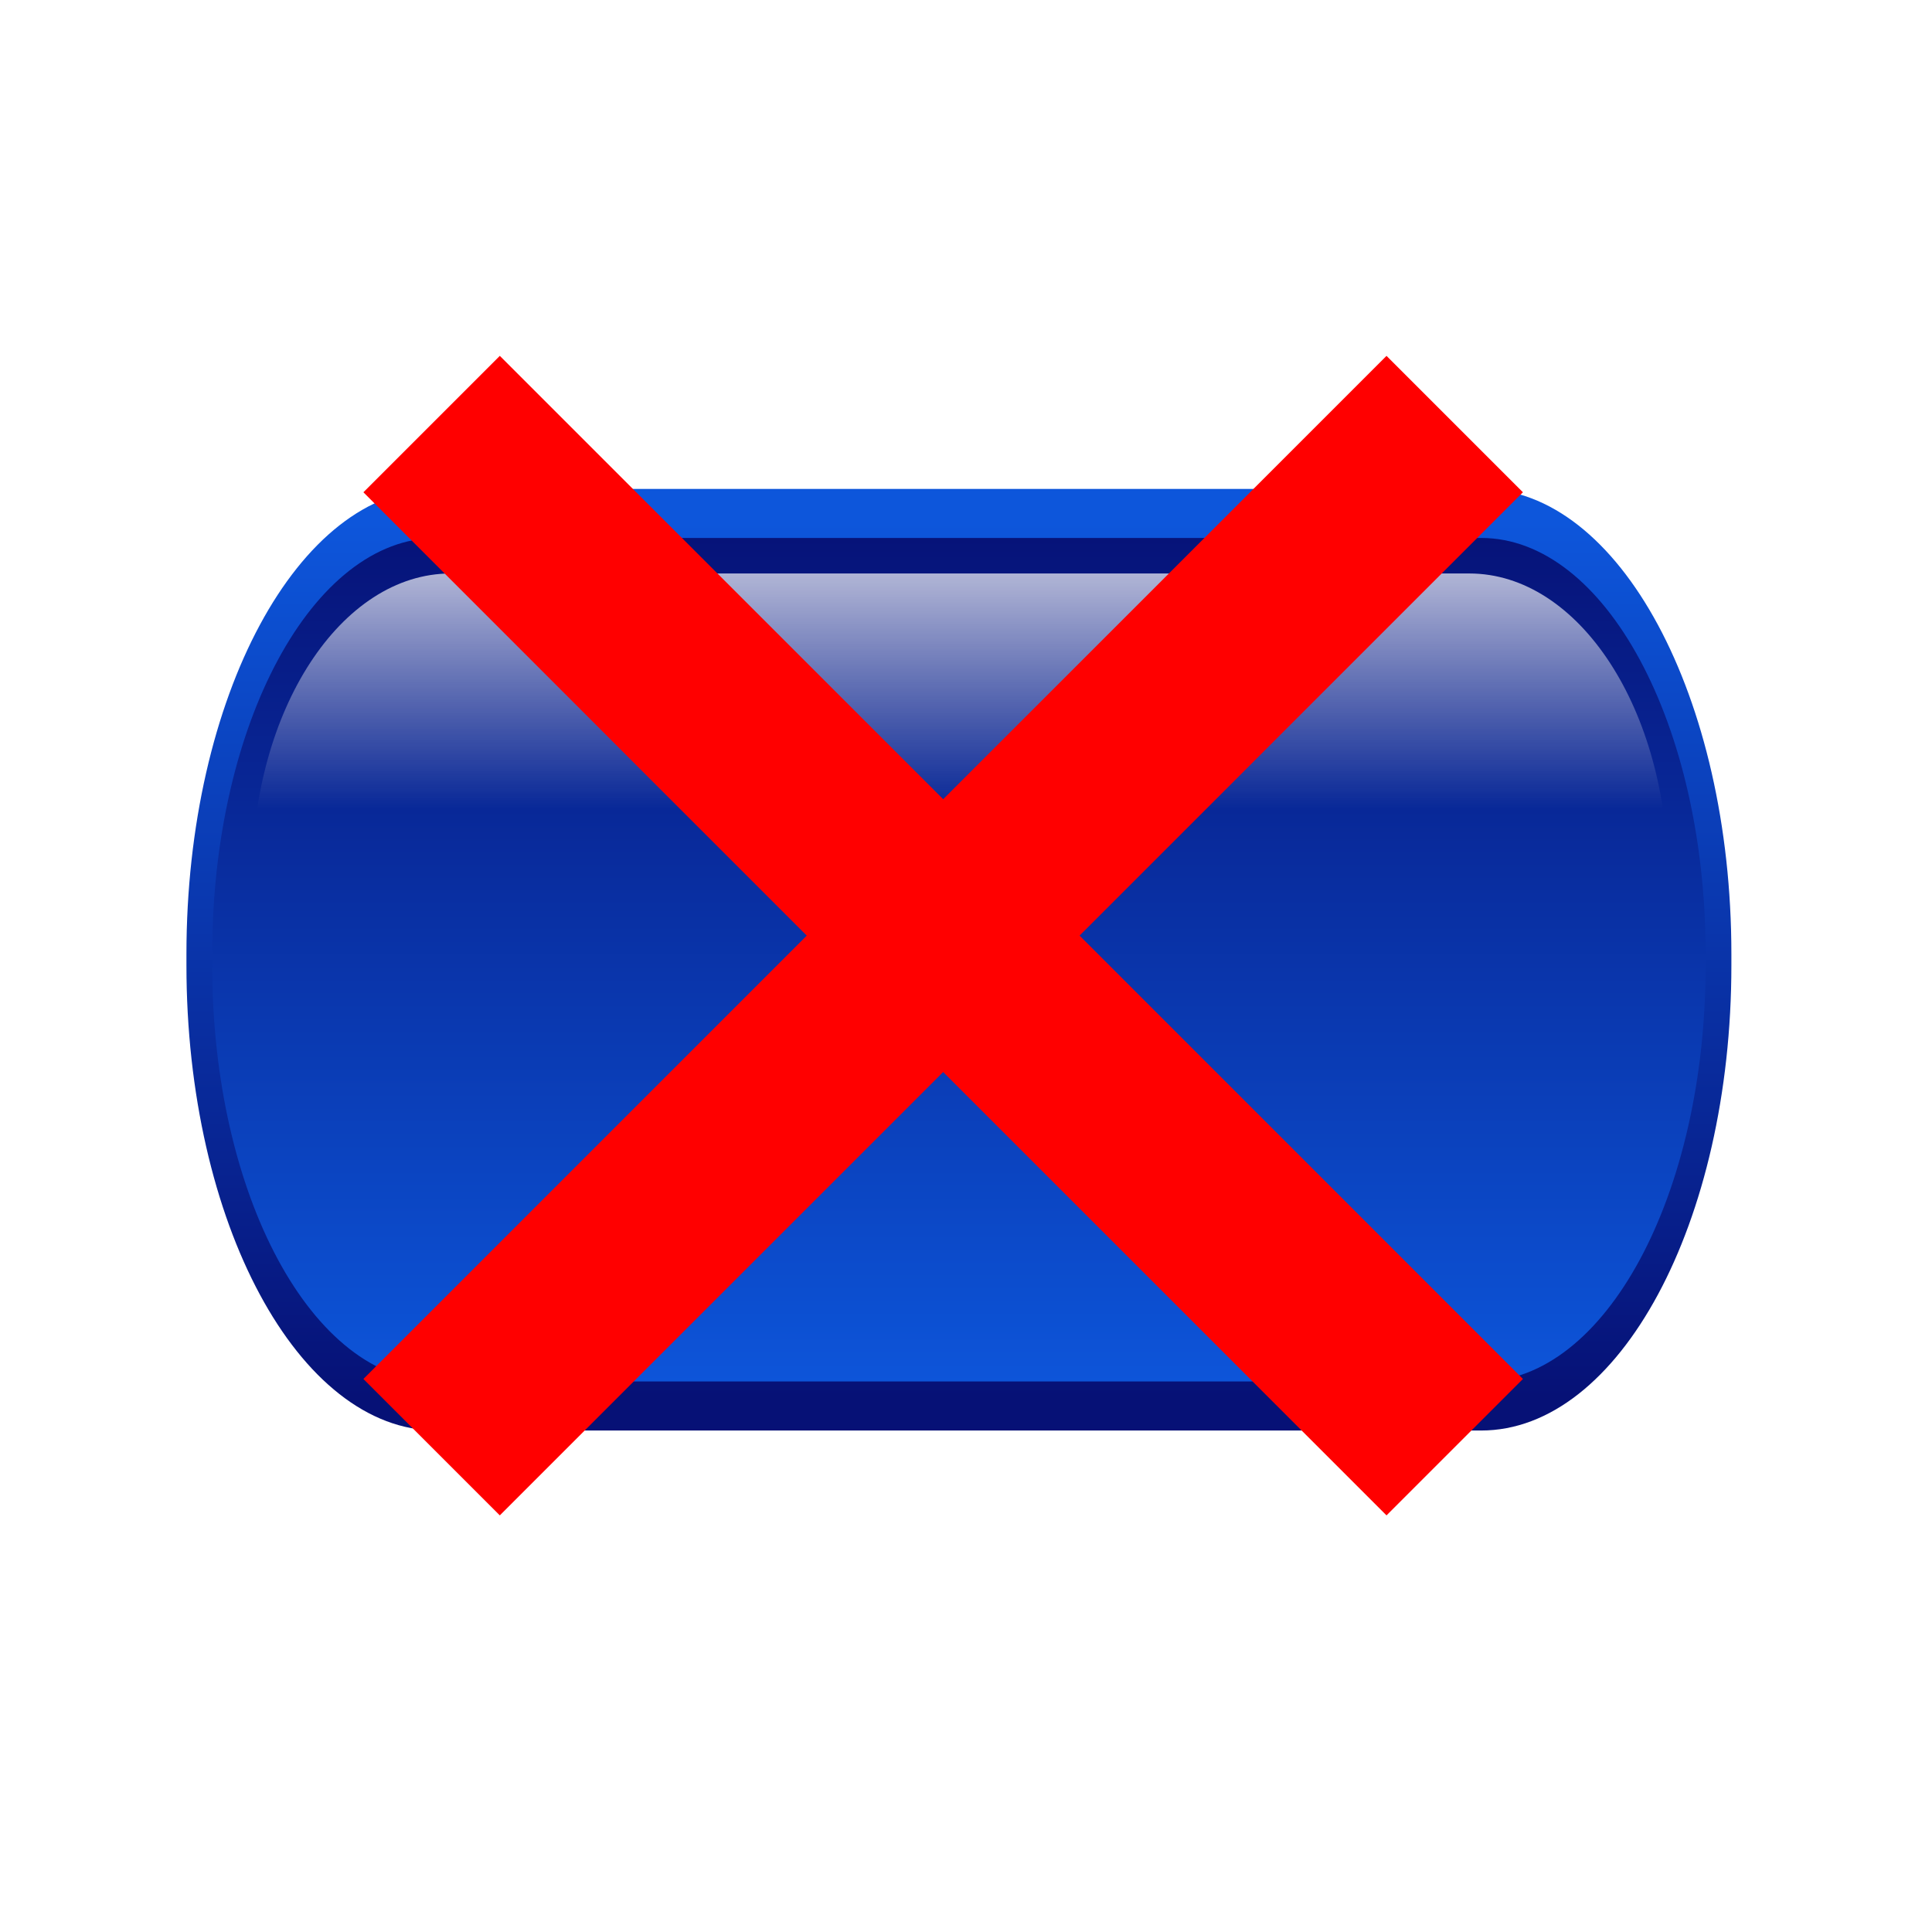
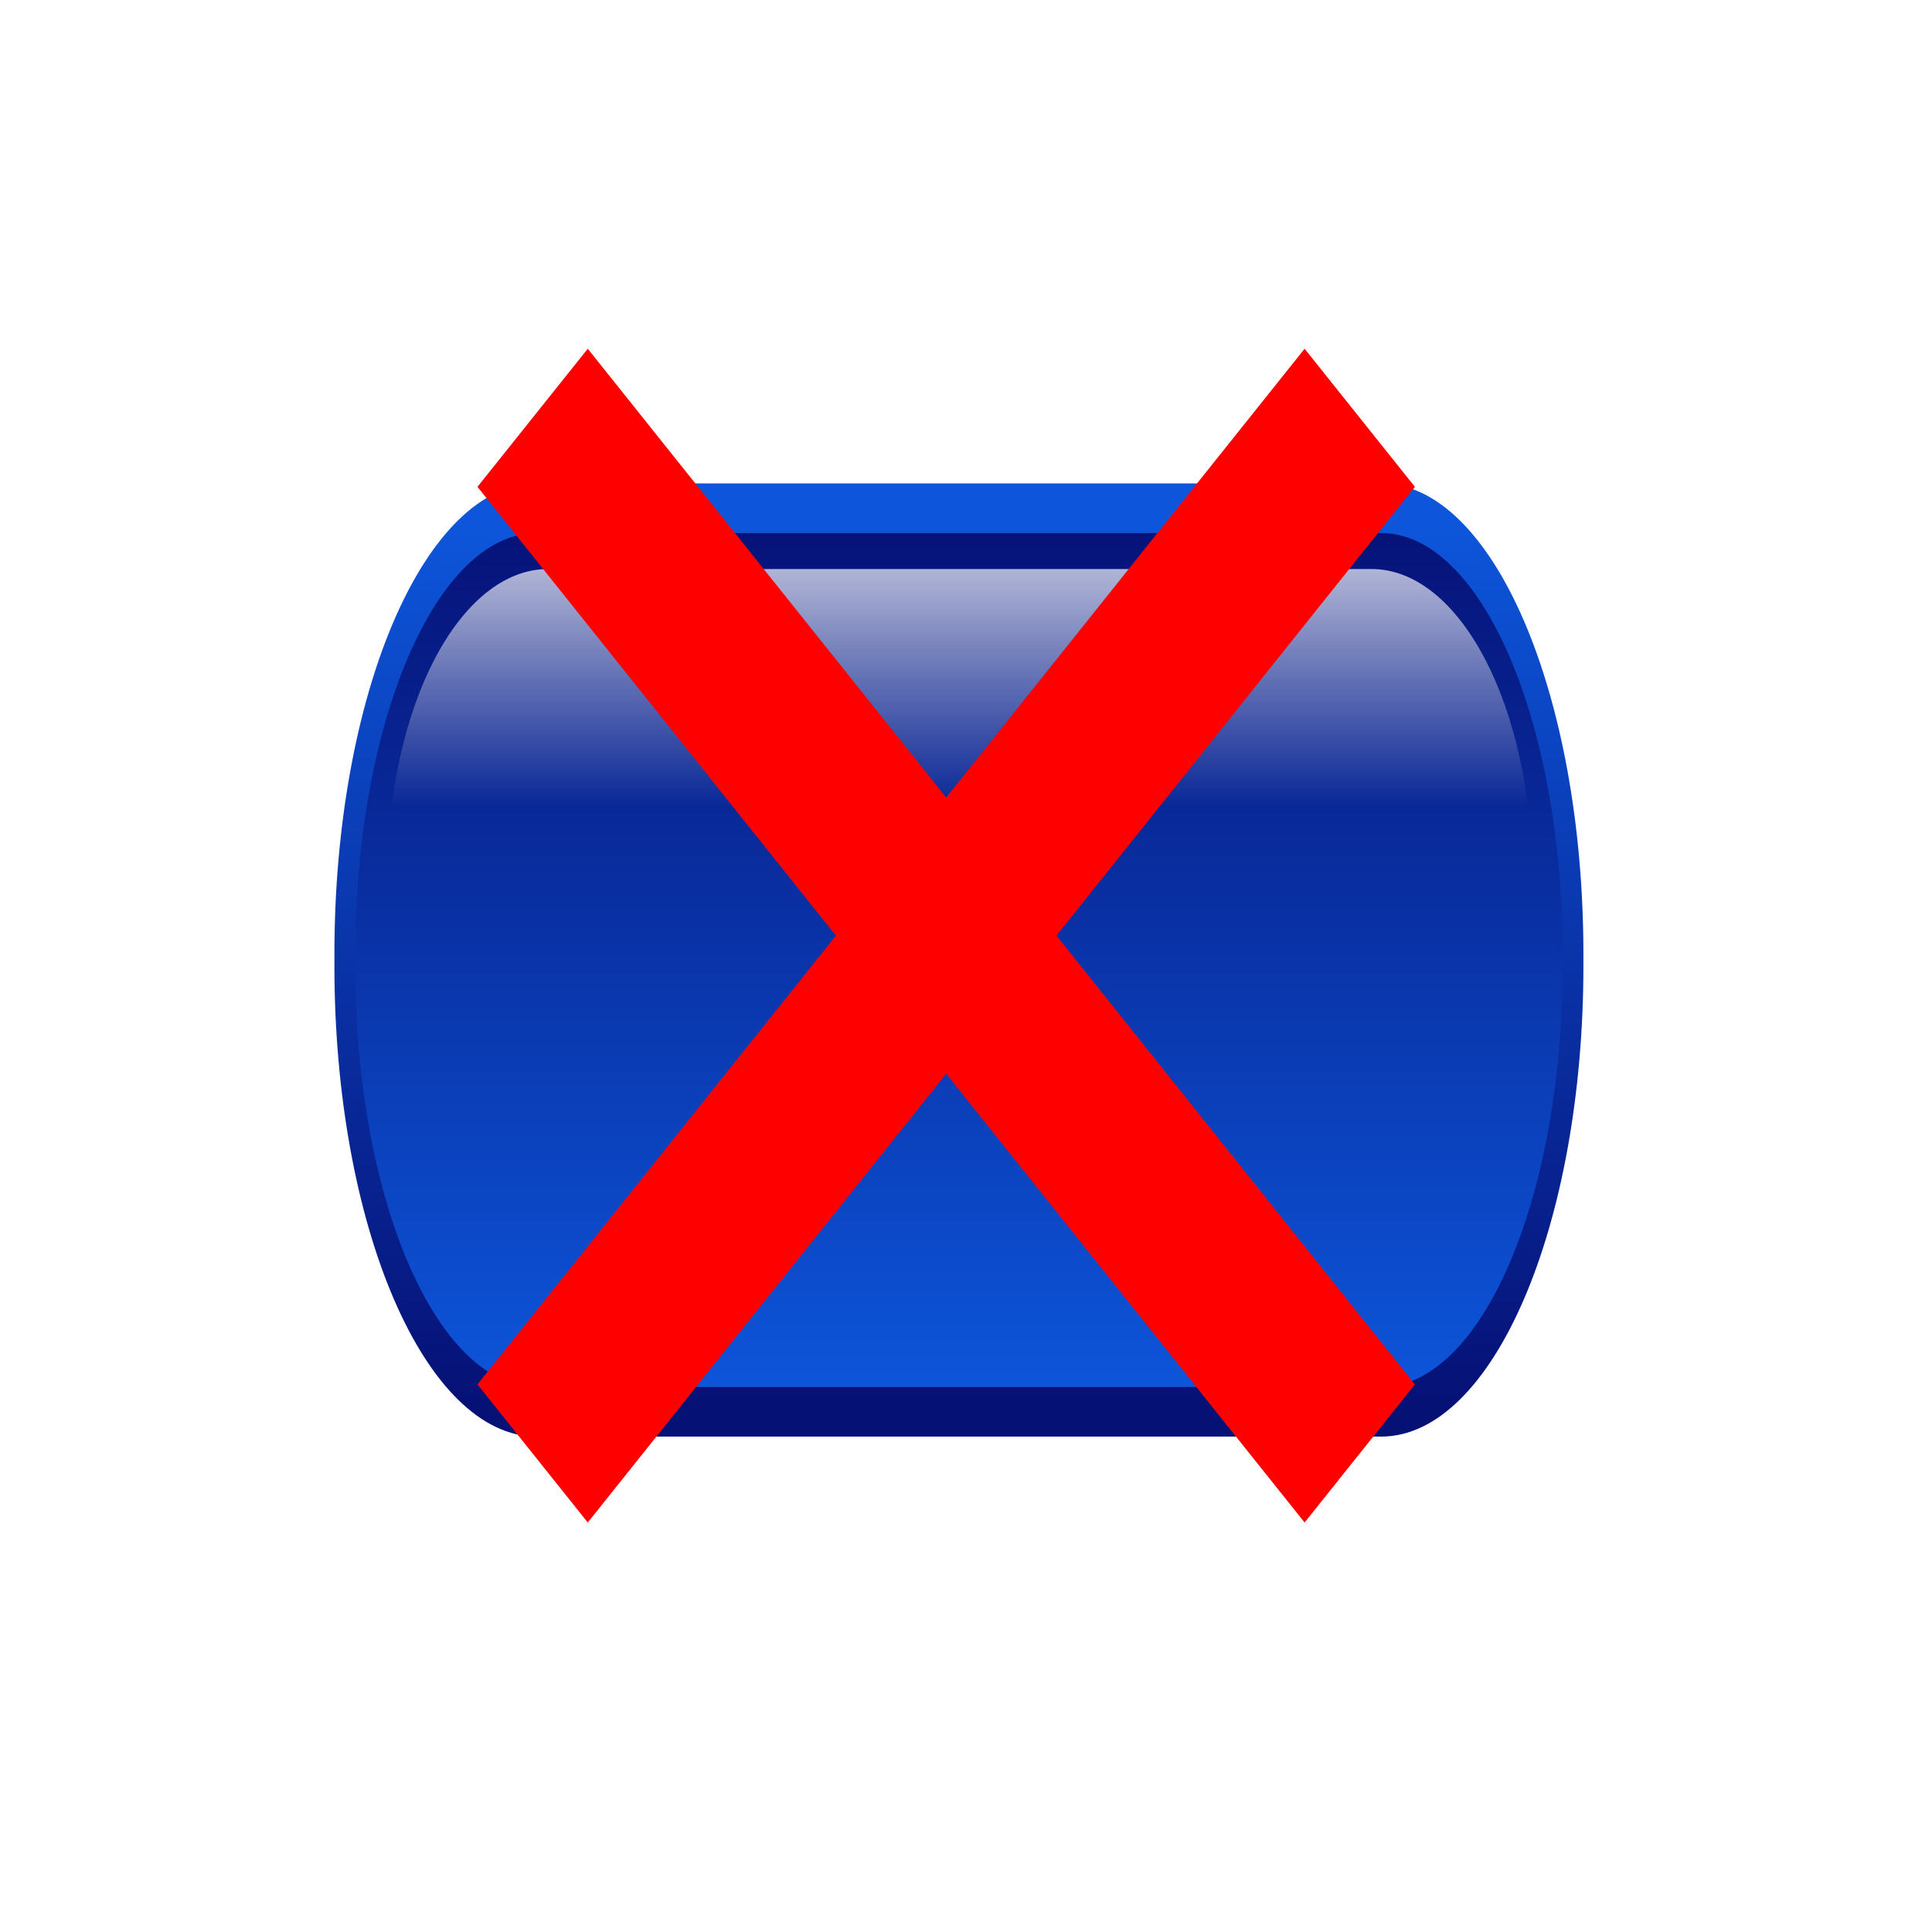
<svg xmlns="http://www.w3.org/2000/svg" xmlns:xlink="http://www.w3.org/1999/xlink" height="250" id="svg1" width="250" version="1.1">
  <defs id="defs3">
    <marker orient="auto" refY="0" refX="0" id="marker1145" style="overflow:visible">
      <path id="path1143" d="M 0,0 5,-5 -12.5,0 5,5 Z" style="fill-rule:evenodd;stroke:#000000;stroke-width:1pt" transform="matrix(0.8,0,0,0.8,10,0)" />
    </marker>
    <marker orient="auto" refY="0" refX="0" id="Arrow1Sstart" style="overflow:visible">
      <path id="path853" d="M 0,0 5,-5 -12.5,0 5,5 Z" style="fill-rule:evenodd;stroke:#000000;stroke-width:1pt" transform="matrix(0.2,0,0,0.2,1.2,0)" />
    </marker>
    <marker orient="auto" refY="0" refX="0" id="Arrow1Mend" style="overflow:visible">
      <path id="path850" d="M 0,0 5,-5 -12.5,0 5,5 Z" style="fill-rule:evenodd;stroke:#000000;stroke-width:1pt" transform="matrix(-0.4,0,0,-0.4,-4,0)" />
    </marker>
    <marker orient="auto" refY="0" refX="0" id="Arrow1Mstart" style="overflow:visible">
      <path id="path847" d="M 0,0 5,-5 -12.5,0 5,5 Z" style="fill-rule:evenodd;stroke:#000000;stroke-width:1pt" transform="matrix(0.4,0,0,0.4,4,0)" />
    </marker>
    <marker orient="auto" refY="0" refX="0" id="Arrow1Lend" style="overflow:visible">
      <path id="path844" d="M 0,0 5,-5 -12.5,0 5,5 Z" style="fill-rule:evenodd;stroke:#000000;stroke-width:1pt" transform="matrix(-0.8,0,0,-0.8,-10,0)" />
    </marker>
    <marker orient="auto" refY="0" refX="0" id="Arrow1Lstart" style="overflow:visible">
      <path id="path841" d="M 0,0 5,-5 -12.5,0 5,5 Z" style="fill-rule:evenodd;stroke:#000000;stroke-width:1pt" transform="matrix(0.8,0,0,0.8,10,0)" />
    </marker>
    <linearGradient id="linearGradient1759">
      <stop id="stop1760" offset="0" style="stop-color:#ffffff;stop-opacity:0;" />
      <stop id="stop1761" offset="1" style="stop-color:#ffffff;stop-opacity:1;" />
    </linearGradient>
    <linearGradient id="linearGradient1755">
      <stop id="stop1756" offset="0" style="stop-color:#0d56db;stop-opacity:1;" />
      <stop id="stop1757" offset="1" style="stop-color:#061176;stop-opacity:1;" />
    </linearGradient>
    <linearGradient xlink:href="#linearGradient1755" id="linearGradient888" gradientUnits="userSpaceOnUse" gradientTransform="matrix(1.78473,0,0,0.560309,-116.605,-231.0506)" x1="175.195" y1="627.574" x2="175.195" y2="426.259" />
    <linearGradient xlink:href="#linearGradient1755" id="linearGradient890" gradientUnits="userSpaceOnUse" gradientTransform="matrix(1.800141,0,0,0.555512,-116.605,-231.0506)" x1="172.991" y1="432.172" x2="172.991" y2="633.042" />
    <linearGradient xlink:href="#linearGradient1759" id="linearGradient892" gradientUnits="userSpaceOnUse" gradientTransform="scale(2.045893,0.488784)" x1="91.27" y1="93.231" x2="91.27" y2="3.639" />
  </defs>
  <g id="layer1" transform="translate(0,111.3333)">
-     <g id="g5828-3" transform="matrix(0.5334221,0,0,1.015573,21.18464,-52.97564)" style="opacity:1">
+     <g id="g5828-3" transform="matrix(0.4312398,0,0,1.028054,40.8958,-53.74632)" style="opacity:1">
      <rect height="113.726" id="rect1061-5" rx="57.583" ry="56.143" style="fill:url(#linearGradient888);fill-opacity:1;fill-rule:nonzero;stroke:url(#linearGradient890);stroke-width:6.25;stroke-linecap:round;stroke-linejoin:round;stroke-miterlimit:4;stroke-dashoffset:0;stroke-opacity:1" width="368.529" x="8.637" y="7.956" />
      <rect height="80.669" id="rect1758-6" rx="48.225" ry="38.806" style="fill:url(#linearGradient892);fill-opacity:1;fill-rule:nonzero;stroke:none;stroke-width:6.25;stroke-linecap:round;stroke-linejoin:round;stroke-miterlimit:4;stroke-dashoffset:0;stroke-opacity:1" width="343.508" x="21.422" y="15.607" />
    </g>
-     <g id="g945" transform="matrix(0.8825987,-0.8825987,0.8825987,0.8825987,-0.341726,19.73945)">
+     <g id="g945" transform="matrix(0.7135281,-0.8934451,0.7135281,0.8934451,23.49303,19.86237)">
      <rect transform="rotate(-90)" y="4.734" x="-68.933" height="140.533" width="10.533" id="rect926" style="opacity:1;fill:#ff0000;fill-opacity:1;stroke:#ff0000;stroke-width:9.467;stroke-miterlimit:4;stroke-dasharray:none;stroke-opacity:1" />
      <rect y="-6.6" x="69.734" height="140.533" width="10.533" id="rect926-3" style="opacity:1;fill:#ff0000;fill-opacity:1;stroke:#ff0000;stroke-width:9.467;stroke-miterlimit:4;stroke-dasharray:none;stroke-opacity:1" />
    </g>
  </g>
</svg>
